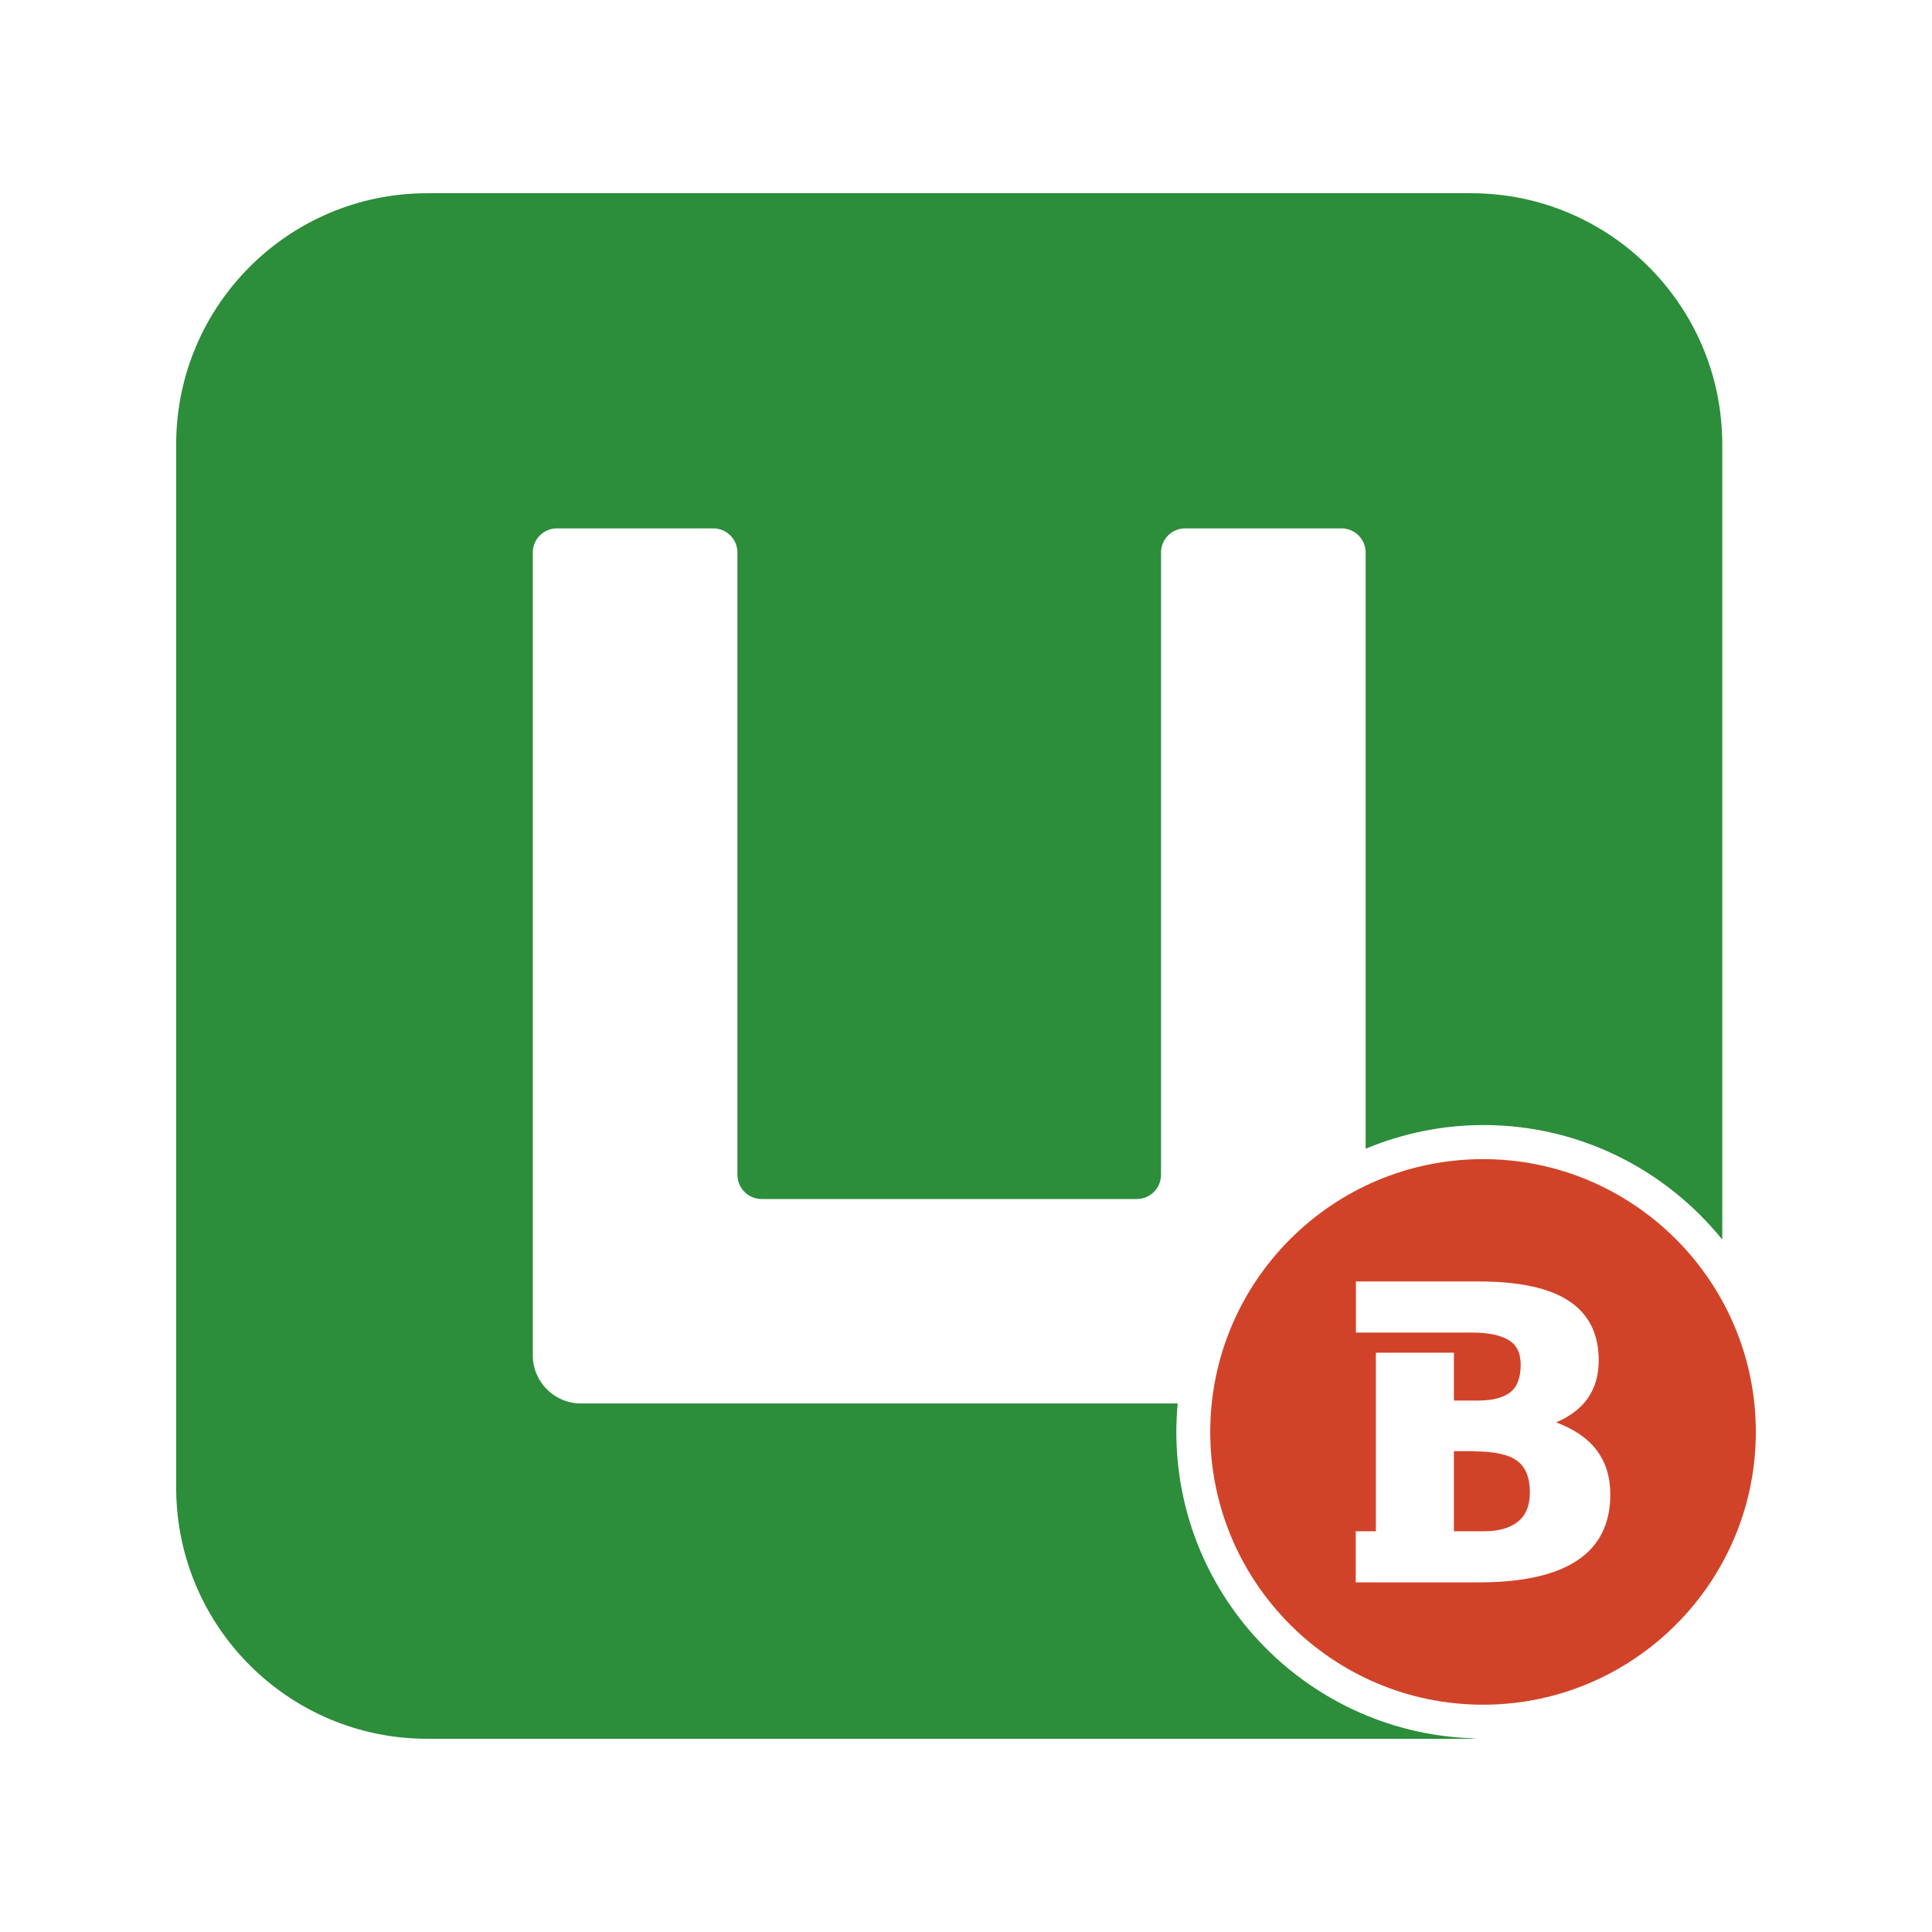
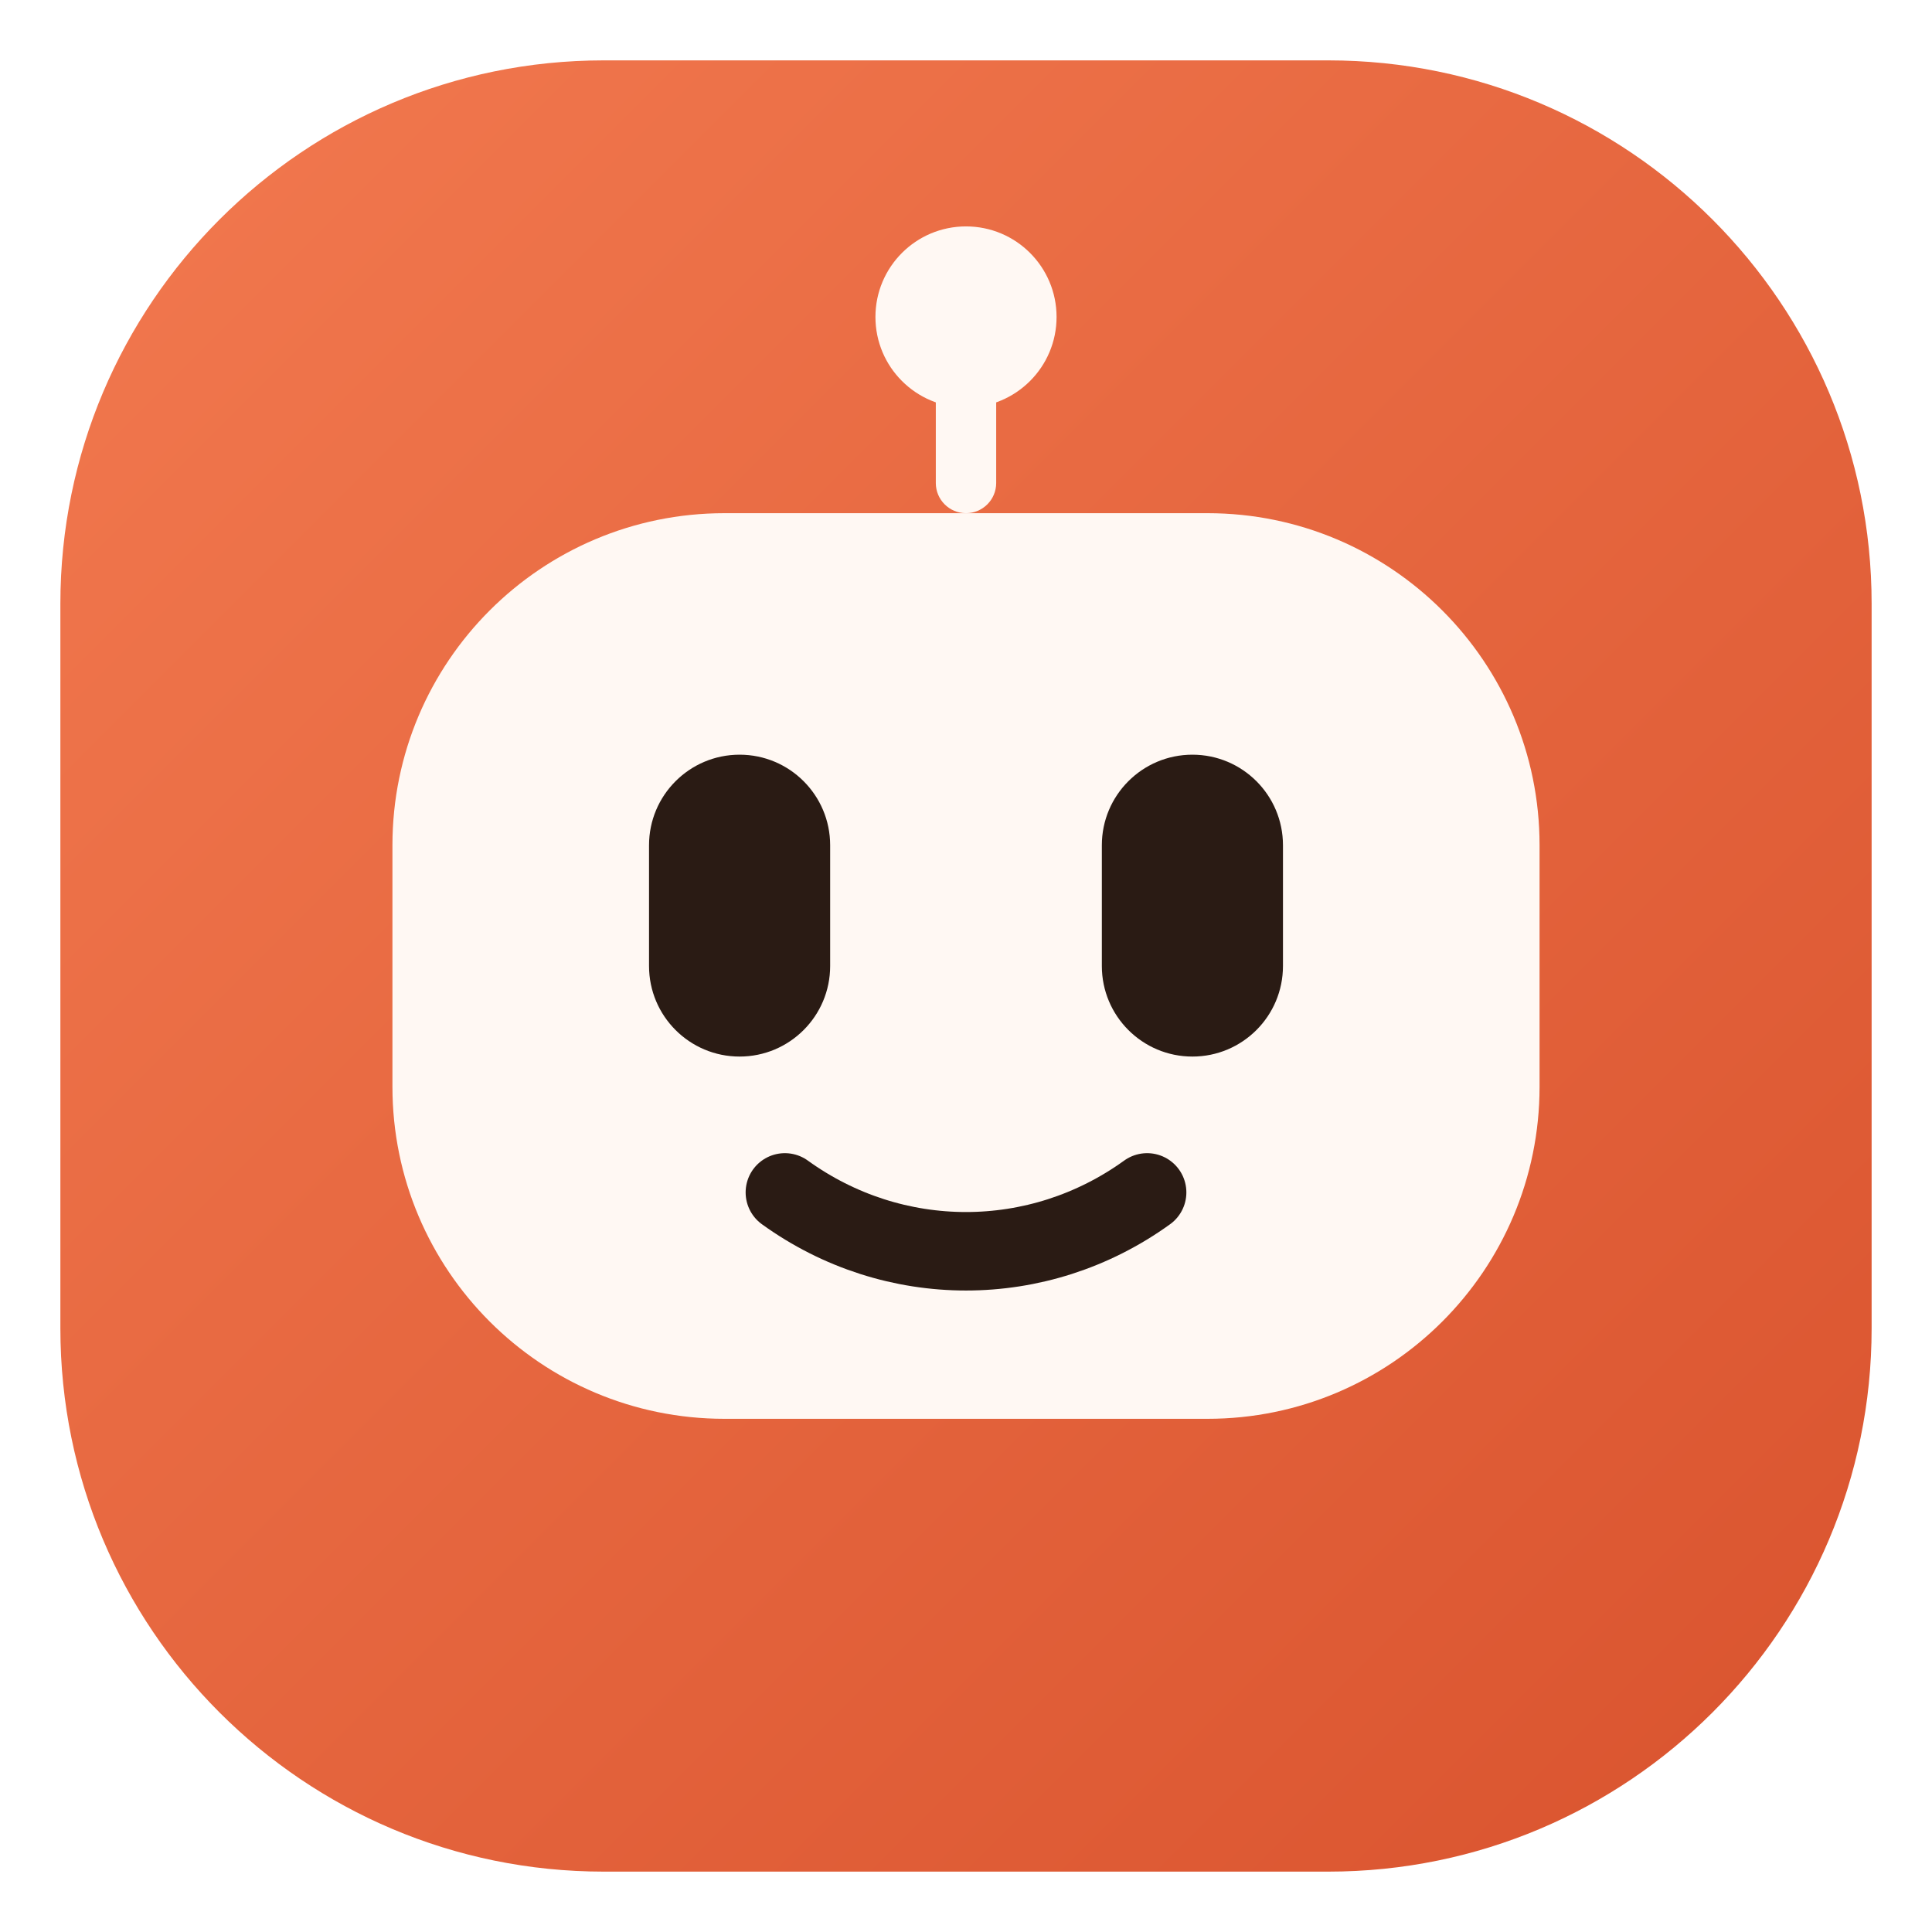
- <svg xmlns="http://www.w3.org/2000/svg" id="layer_2" data-name="Layer 2" viewBox="0 0 113.39 113.39">
+ <svg xmlns="http://www.w3.org/2000/svg" viewBox="0 0 64 64" role="img" aria-label="Nobix">
  <defs>
-     <style>
-       .cls-1 {
-         fill: none;
-       }
- 
-       .cls-2 {
-         fill: #d14328;
-       }
- 
-       .cls-3 {
-         fill: #2c8d3a;
-       }
-     </style>
+     <linearGradient id="g" x1="0" y1="0" x2="1" y2="1">
+       <stop offset="0" stop-color="#F2794F" />
+       <stop offset="1" stop-color="#D9532E" />
+     </linearGradient>
  </defs>
-   <g id="layer_1" data-name="Layer 1">
-     <g>
-       <rect class="cls-1" width="113.39" height="113.39" />
-       <g>
-         <path class="cls-3" d="M86.31,11.34H25.08c-8.14,0-14.74,6.6-14.74,14.74v61.23c0,8.14,6.6,14.74,14.74,14.74h61.23c.12,0,.24-.02,.37-.02-9.76-.2-17.64-8.18-17.64-17.99,0-.56,.03-1.12,.08-1.67H34.1c-1.57,0-2.83-1.27-2.83-2.83V32.43c0-.78,.63-1.42,1.42-1.42h9.17c.78,0,1.42,.63,1.42,1.42v36.52c0,.78,.63,1.42,1.42,1.42h22.02c.78,0,1.42-.63,1.42-1.42V32.43c0-.78,.63-1.42,1.42-1.42h9.17c.78,0,1.42,.63,1.42,1.42v34.99c2.13-.89,4.47-1.39,6.92-1.39,5.66,0,10.7,2.63,14.01,6.72V26.08c0-8.14-6.6-14.74-14.74-14.74Z" />
-         <g>
-           <path class="cls-2" d="M87.04,68.03c-8.83,0-16.01,7.18-16.01,16.01s7.18,16.01,16.01,16.01,16.01-7.18,16.01-16.01-7.18-16.01-16.01-16.01Zm-.27,24.84h-7.2v-3h1.18v-10.48h4.58v2.81h1.42c.84,0,1.46-.16,1.88-.48s.62-.87,.62-1.64c0-.69-.25-1.17-.74-1.45s-1.19-.42-2.09-.42h-6.84v-3h7.2c2.38,0,4.15,.38,5.31,1.15,1.16,.77,1.74,1.93,1.74,3.48,0,1.71-.83,2.93-2.5,3.64,1.07,.4,1.87,.95,2.39,1.65s.79,1.56,.79,2.58c0,3.44-2.58,5.16-7.73,5.16Z" />
-           <path class="cls-2" d="M86.49,85.17h-1.16v4.7h1.8c.81,0,1.46-.18,1.94-.55s.72-.95,.72-1.73c0-.86-.25-1.48-.74-1.85s-1.35-.56-2.56-.56Z" />
-         </g>
-       </g>
-     </g>
-   </g>
+   <rect x="2" y="2" width="60" height="60" rx="18" fill="url(#g)" />
+   <rect x="13" y="17" width="38" height="30" rx="11" fill="#FFF8F3" />
+   <rect x="21.5" y="25" width="6" height="10" rx="3" fill="#2A1B14" />
+   <rect x="36.5" y="25" width="6" height="10" rx="3" fill="#2A1B14" />
+   <path d="M26 39.5c3.6 2.6 8.4 2.6 12 0" fill="none" stroke="#2A1B14" stroke-width="2.6" stroke-linecap="round" />
+   <circle cx="32" cy="10.5" r="3" fill="#FFF8F3" />
+   <rect x="31" y="11" width="2" height="6" rx="1" fill="#FFF8F3" />
</svg>
